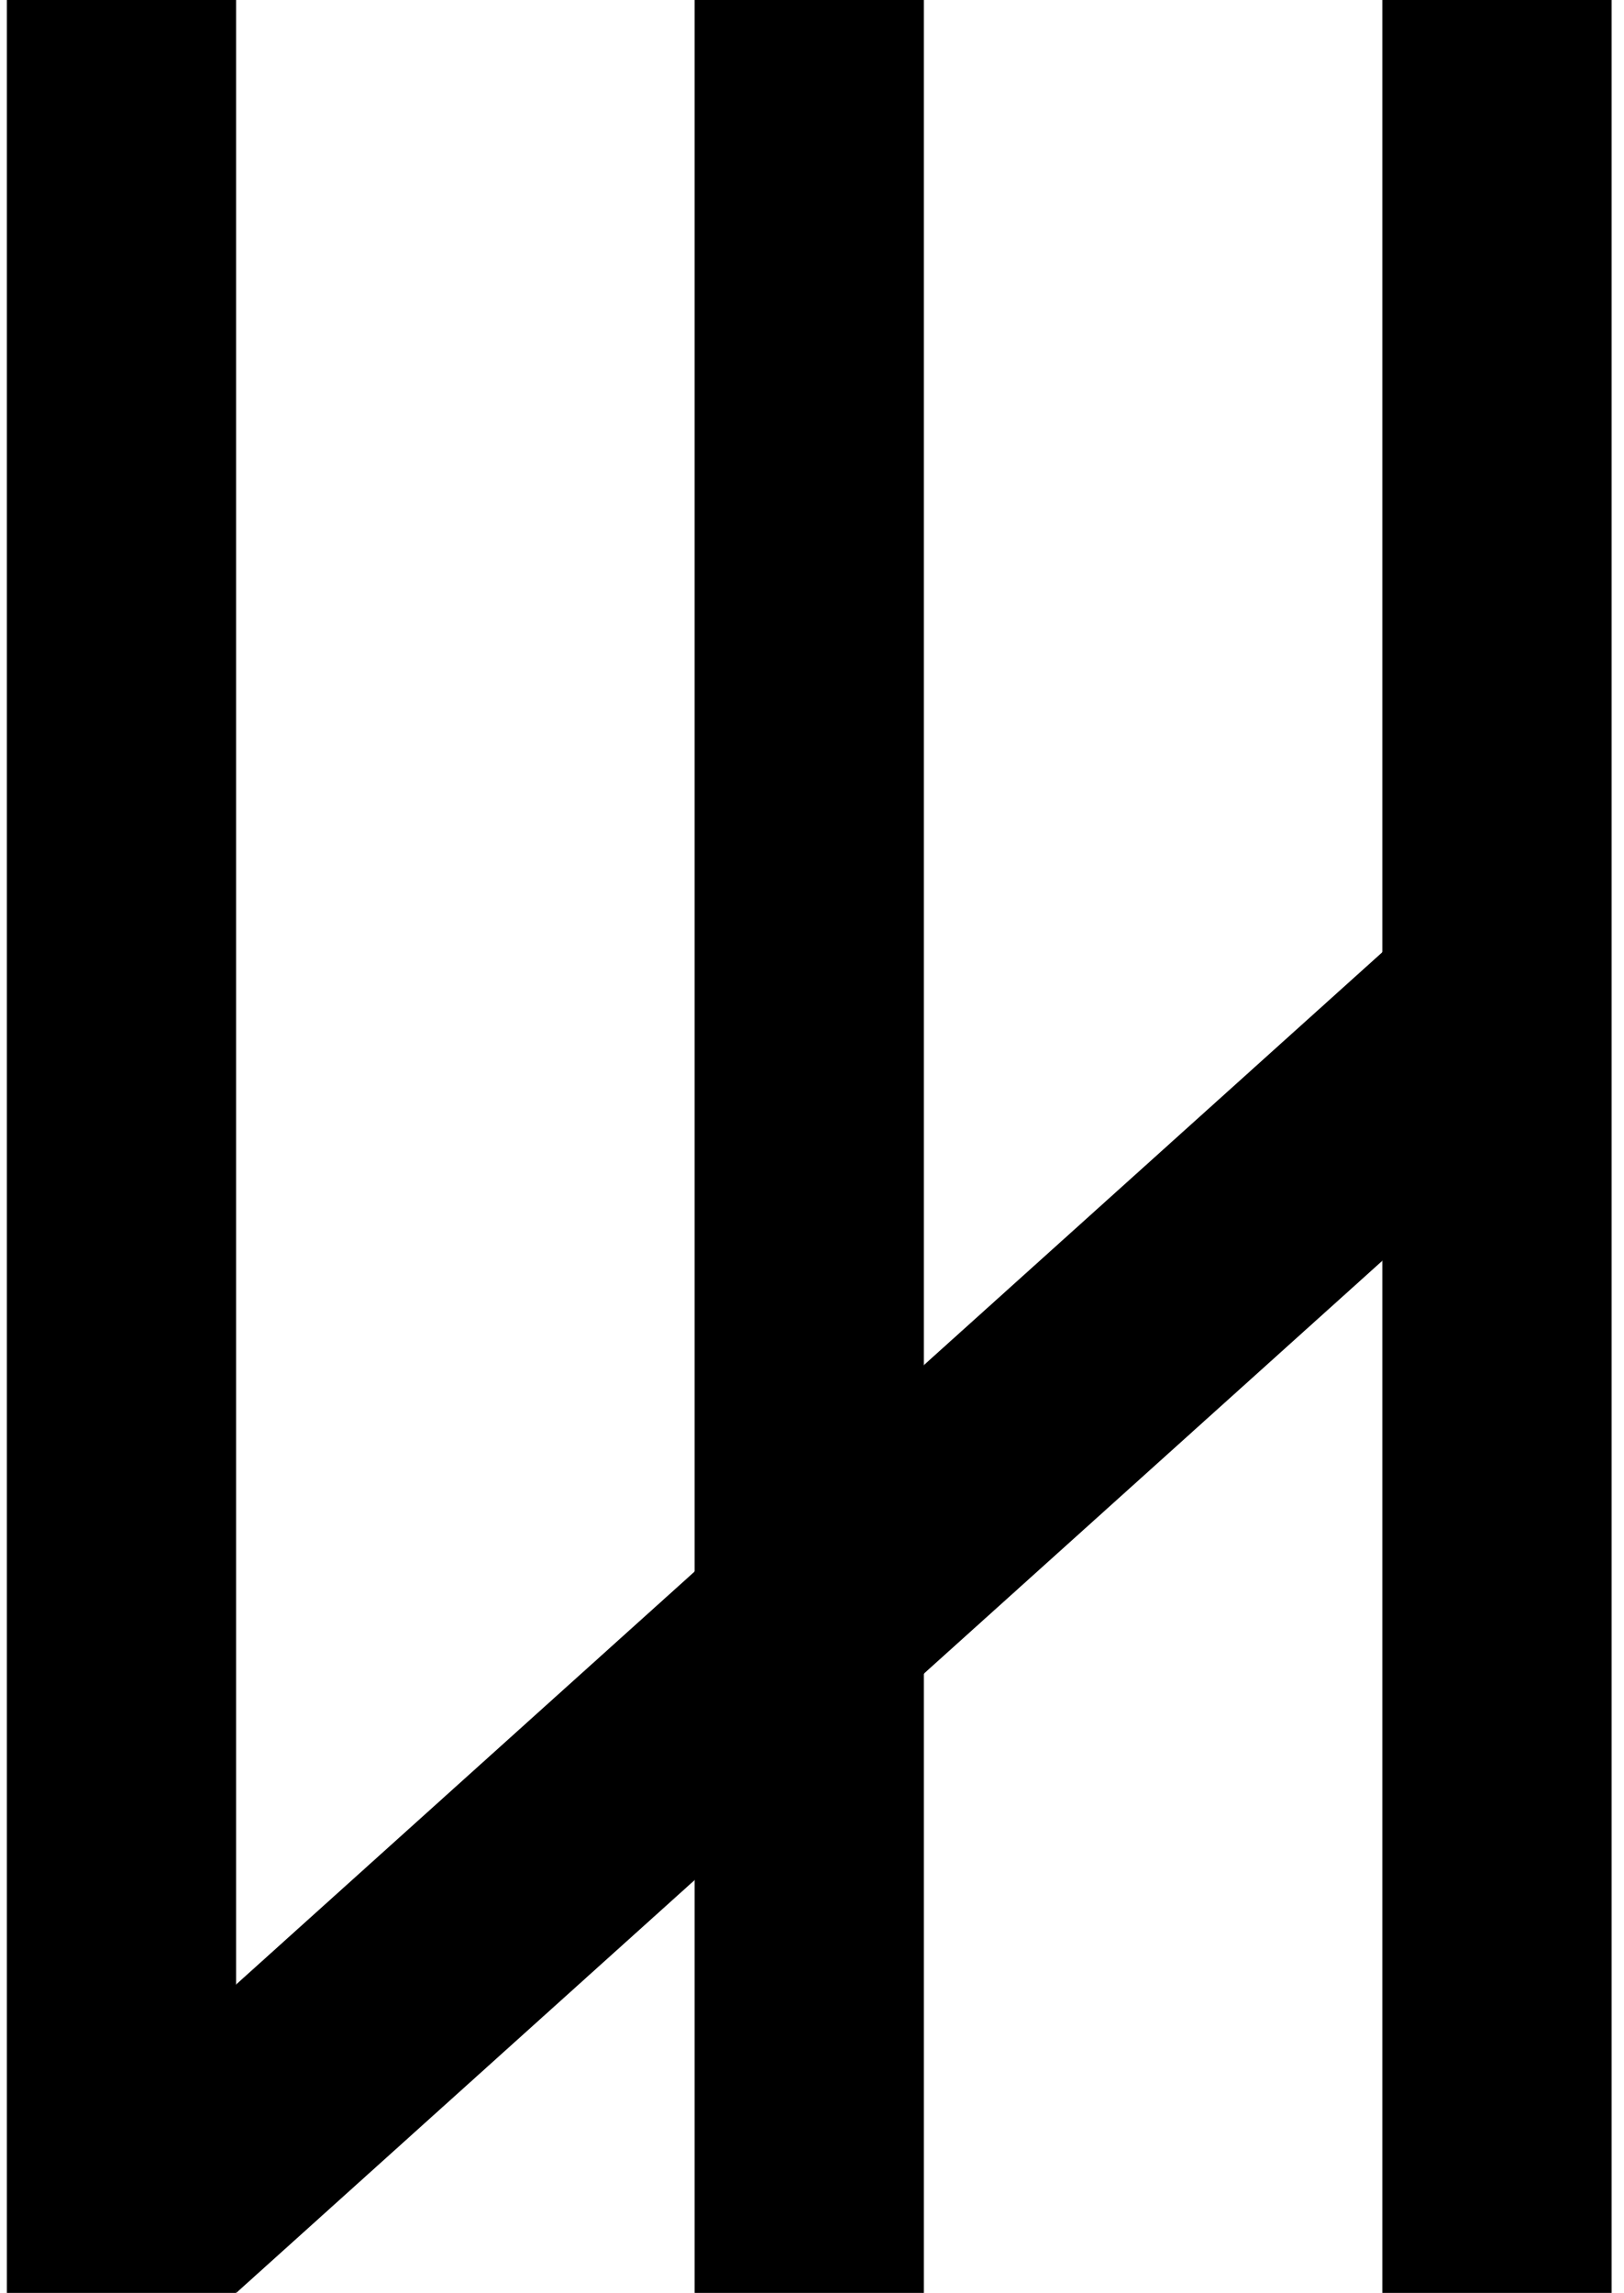
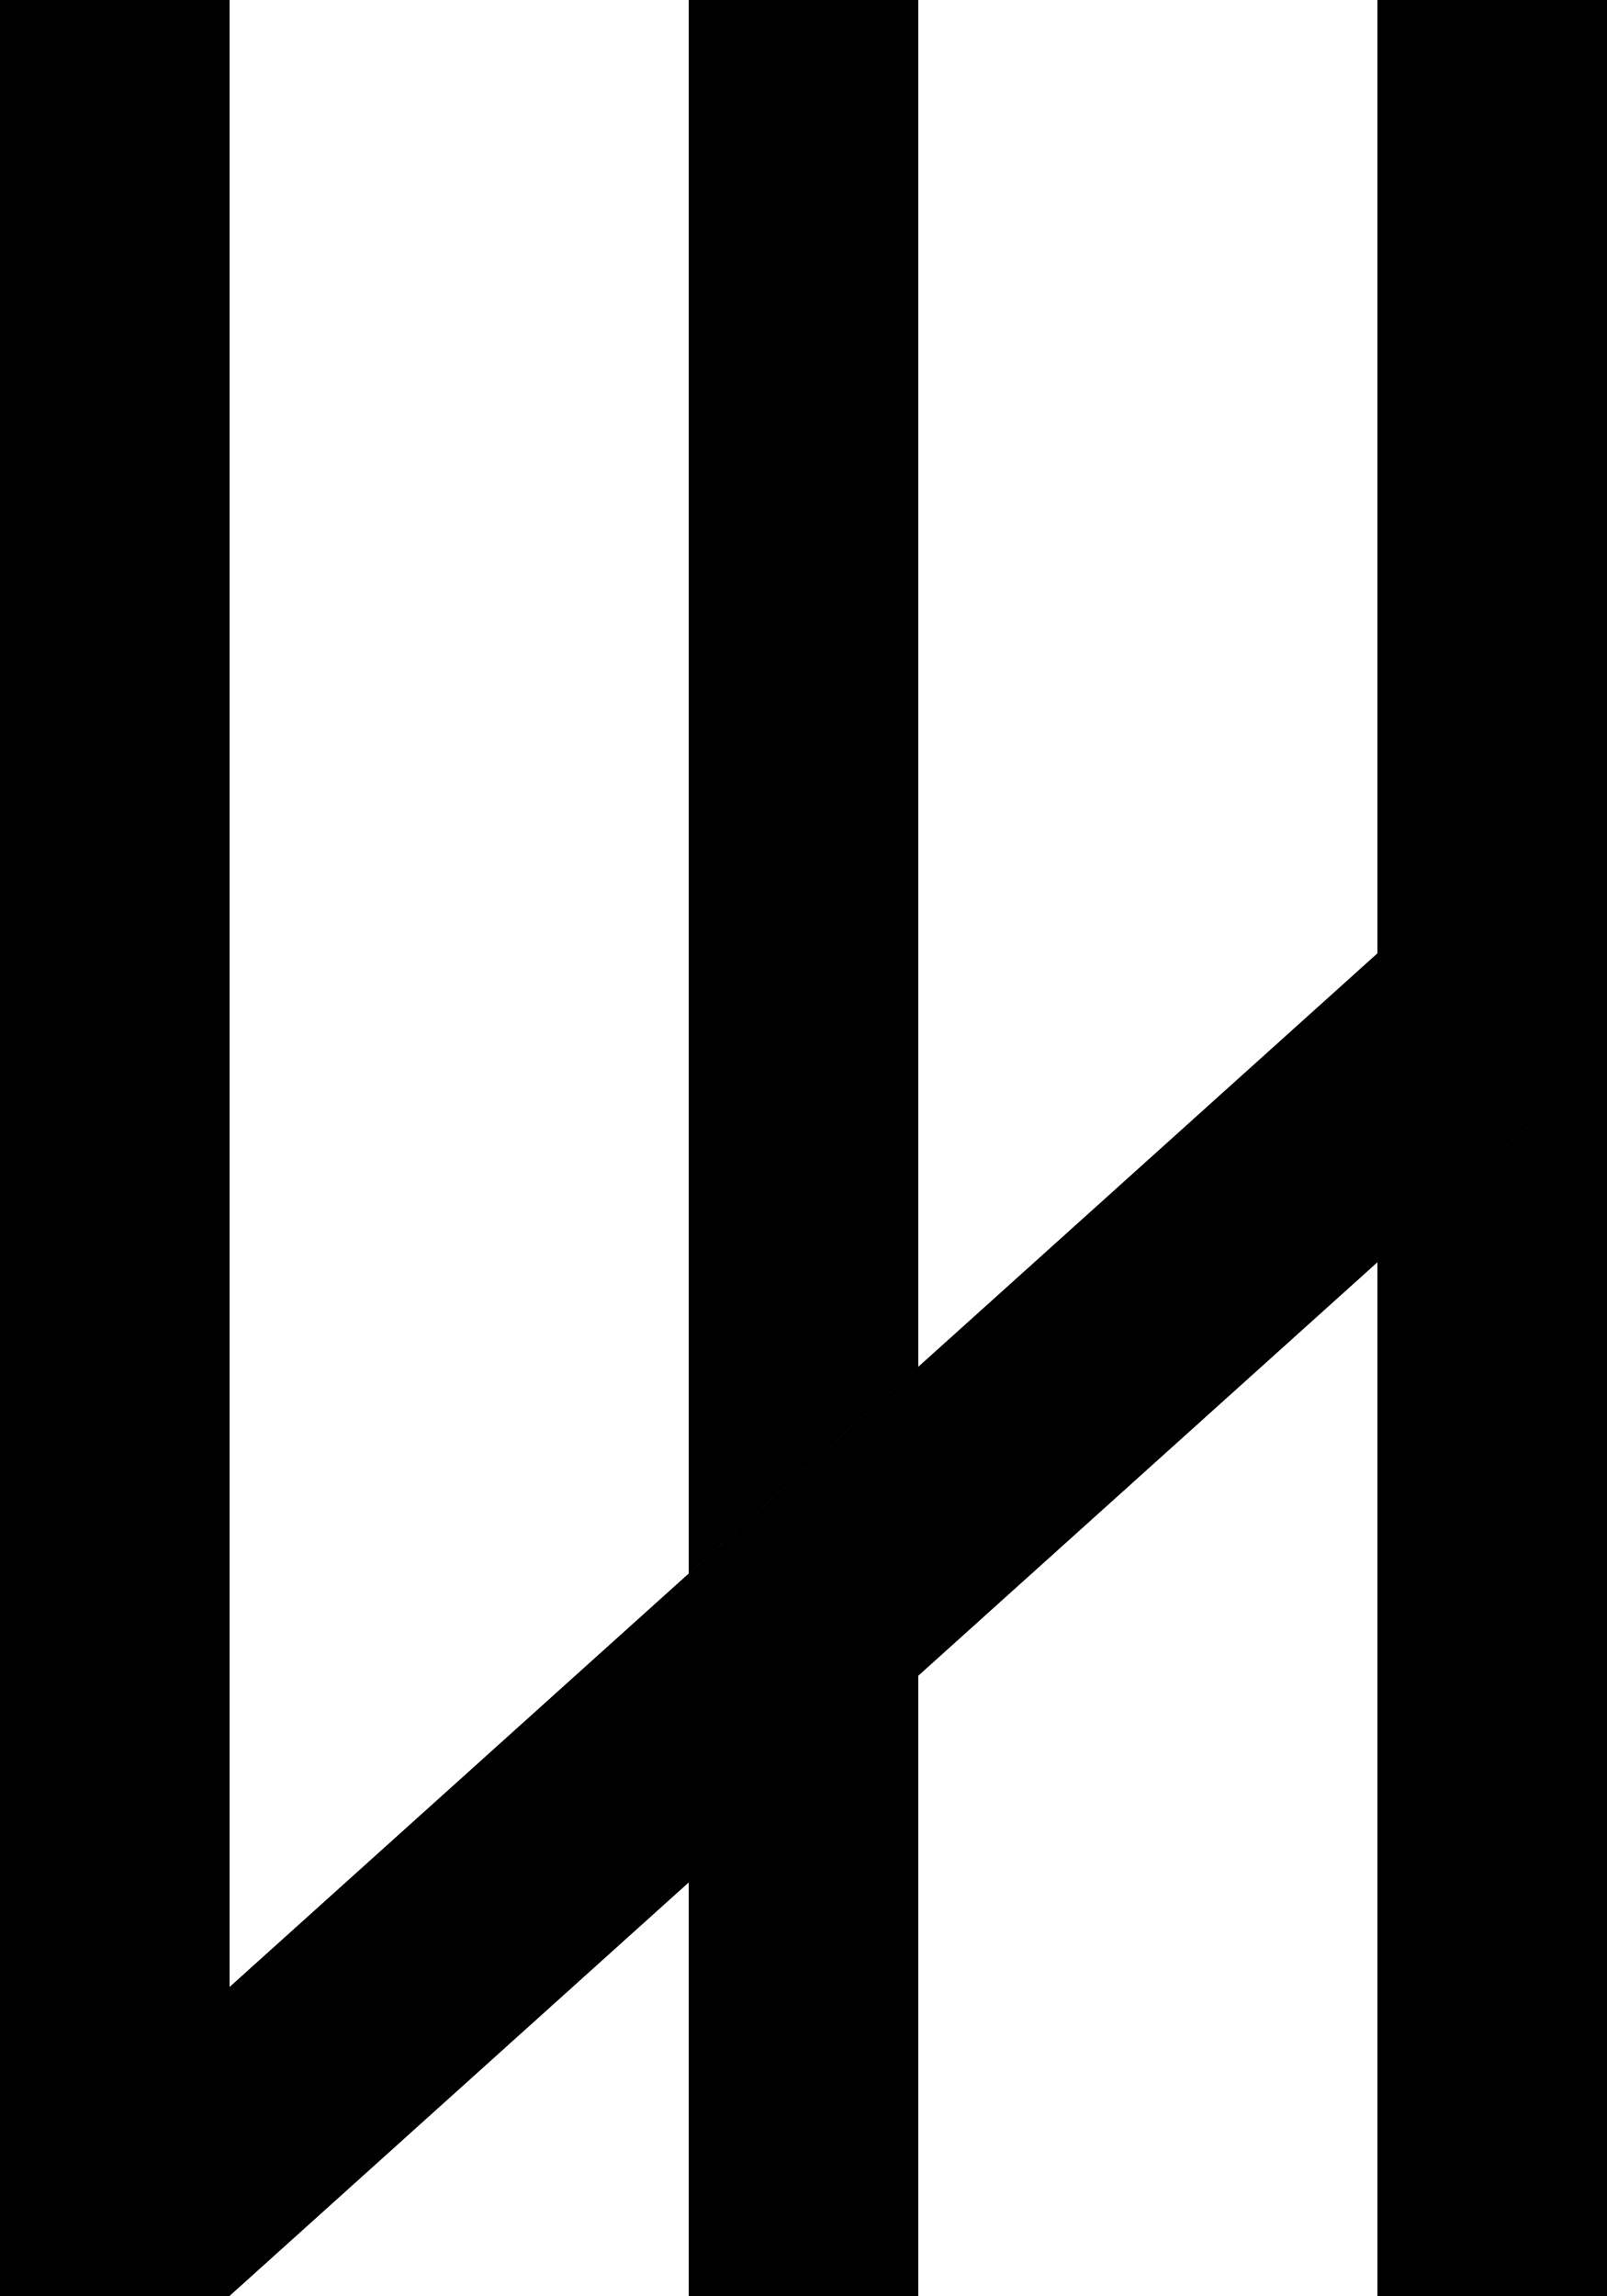
- <svg xmlns="http://www.w3.org/2000/svg" width="85" height="120" viewBox="0 0 85 120" fill="none">
-   <rect x="0.359" width="12" height="119.995" fill="black" />
-   <path d="M72.699 49.525L80.729 58.443L12.359 120L10.486 105.54L4.33 111.083L72.699 49.525Z" fill="black" />
-   <rect x="36.359" width="12" height="119.995" fill="black" />
-   <rect x="72.359" width="12" height="119.995" fill="black" />
+ <svg xmlns="http://www.w3.org/2000/svg" width="84" height="120" viewBox="0 0 84 120" fill="none">
+   <path d="M83.5 0.5V119.5H72.5V66.195L80.703 58.81L81.074 58.475L80.74 58.103L72.71 49.185L72.5 48.951V0.5H83.5ZM47.5 119.5H36.5V98.609L47.5 88.705V119.5ZM11.5 0.5V103.626L3.635 110.708L3.264 111.043L3.598 111.415L10.879 119.5H0.5V0.5H11.5ZM35.5 98.164L12.5 118.873V104.071L35.5 83.362V98.164ZM11.5 118.695L4.675 111.116L11.5 104.972V118.695ZM47.5 87.359L36.5 97.264V82.462L47.5 72.558V87.359ZM71.5 65.75L48.5 86.459V71.657L71.5 50.948V65.75ZM47.5 0.5V71.211L36.5 81.115V0.5H47.5ZM79.662 58.4L72.5 64.85V50.445L79.662 58.4Z" fill="black" stroke="black" />
</svg>
